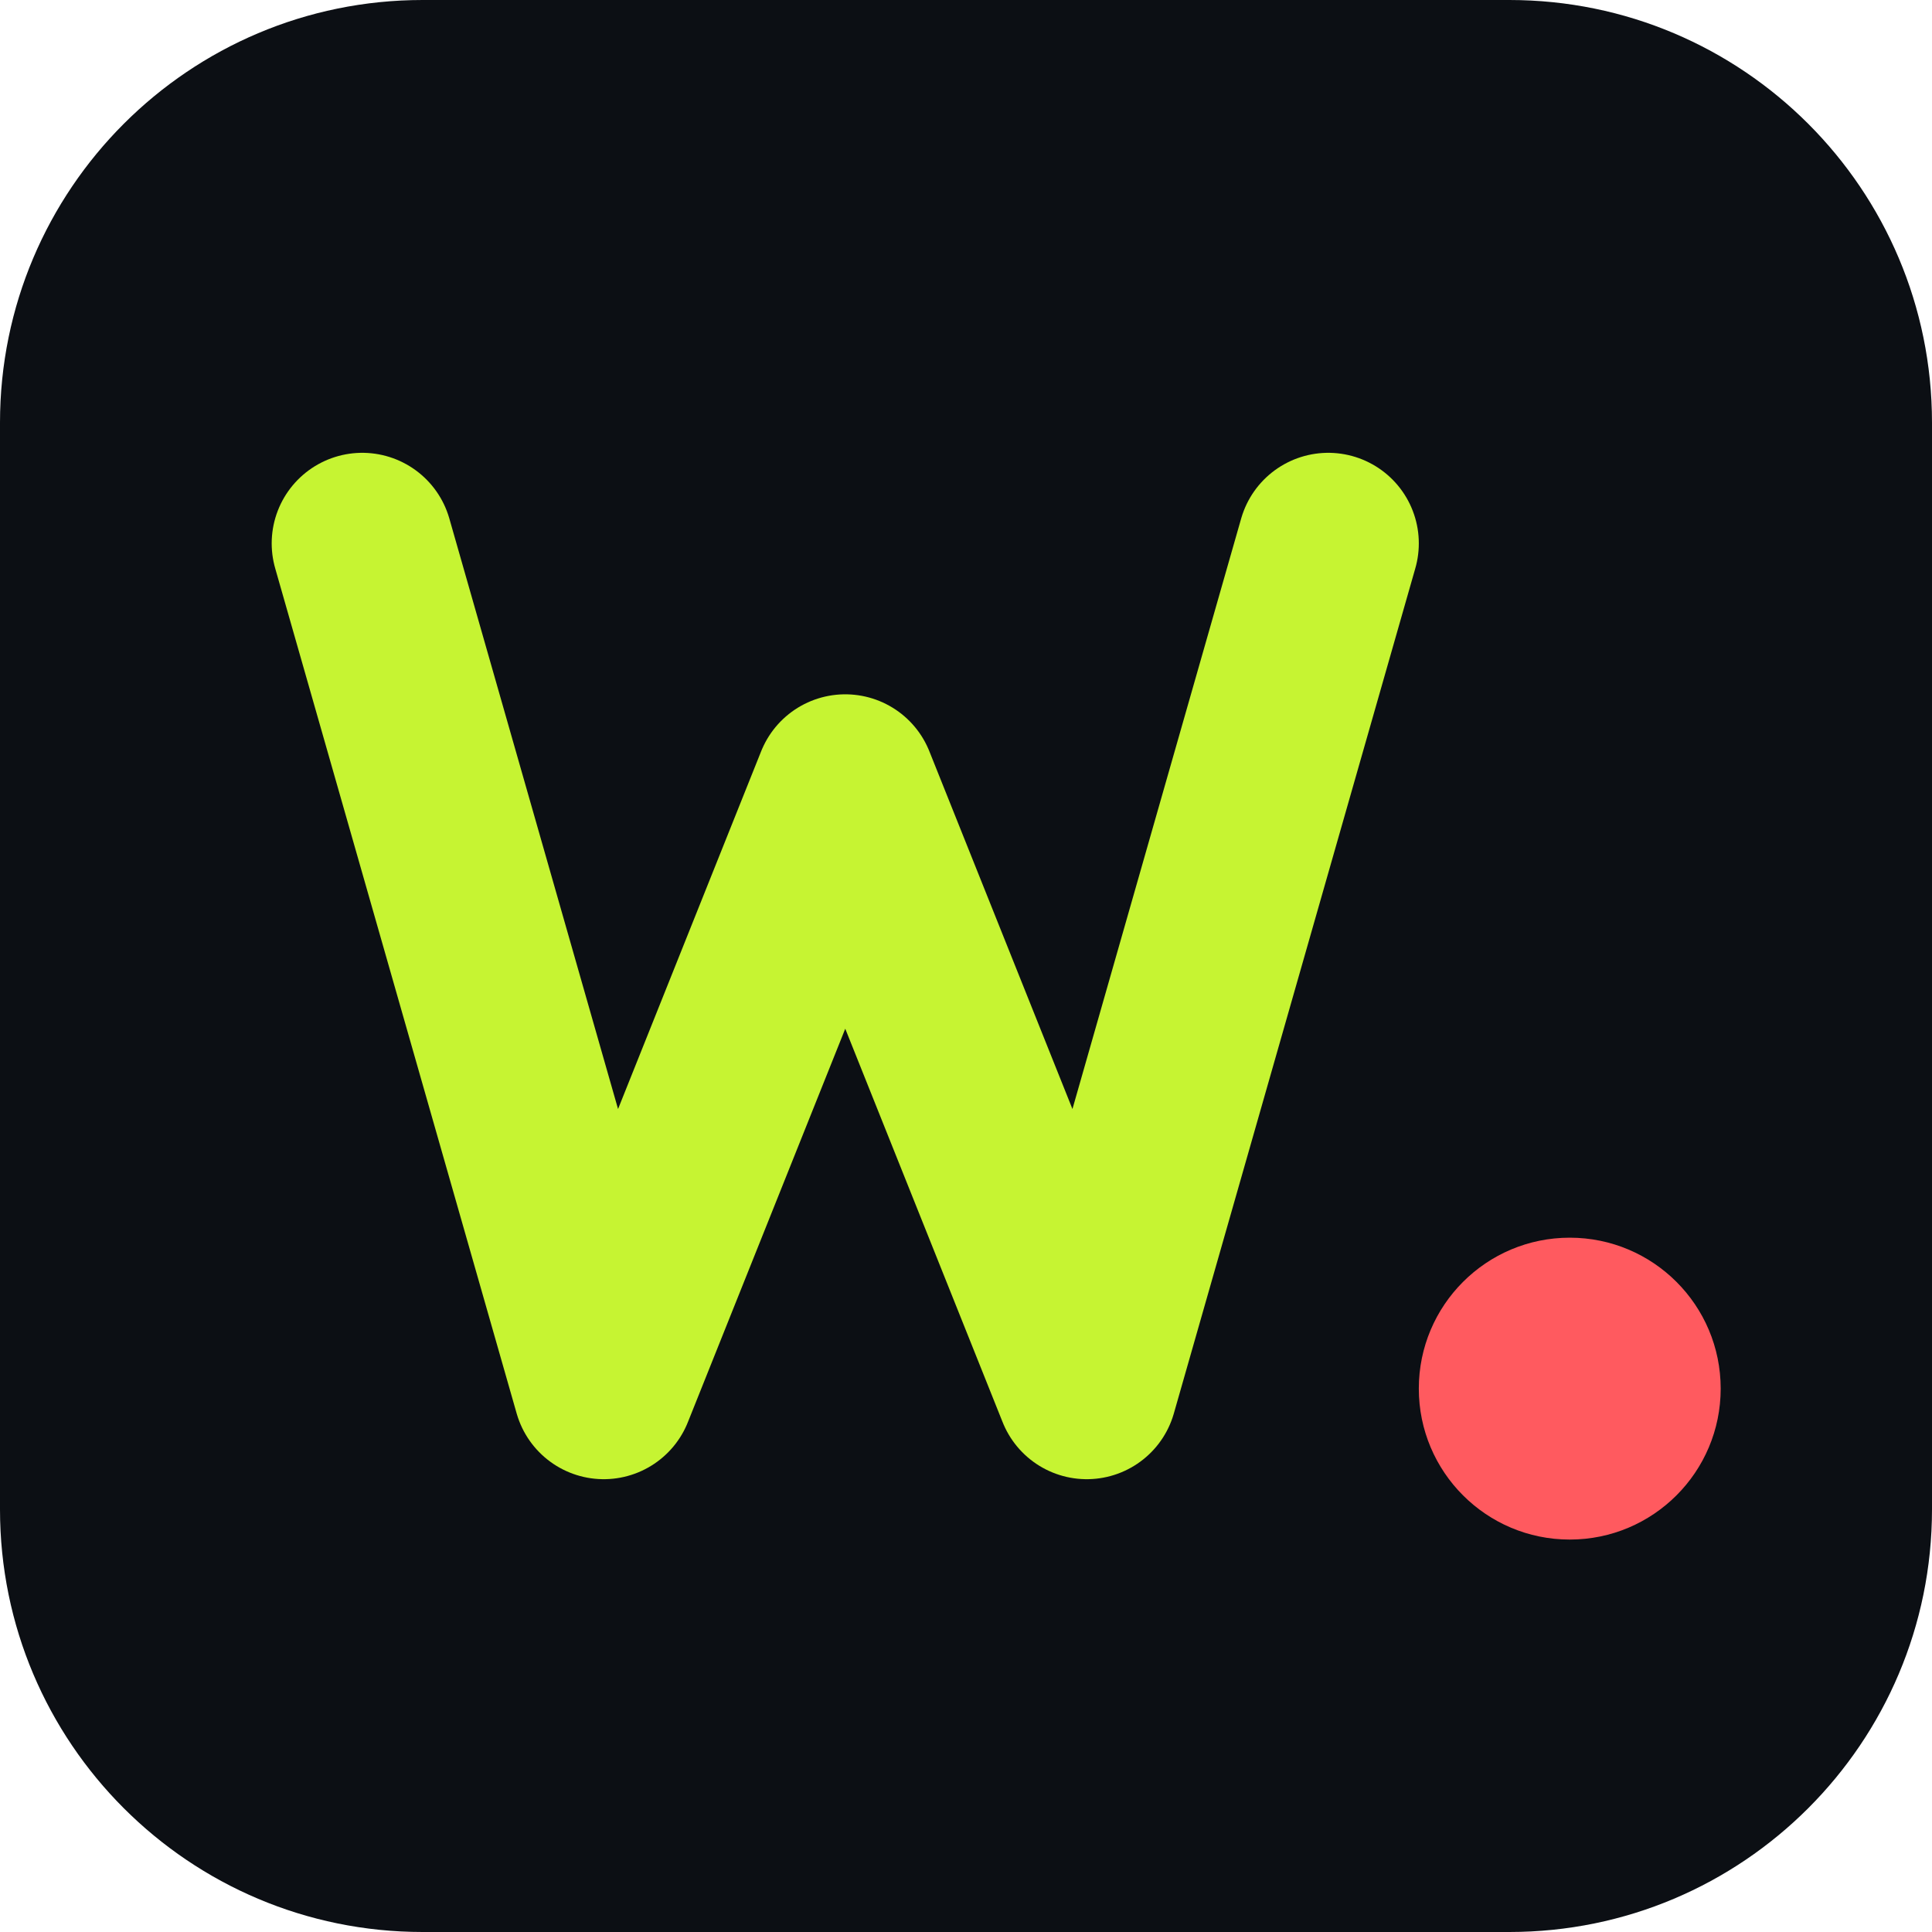
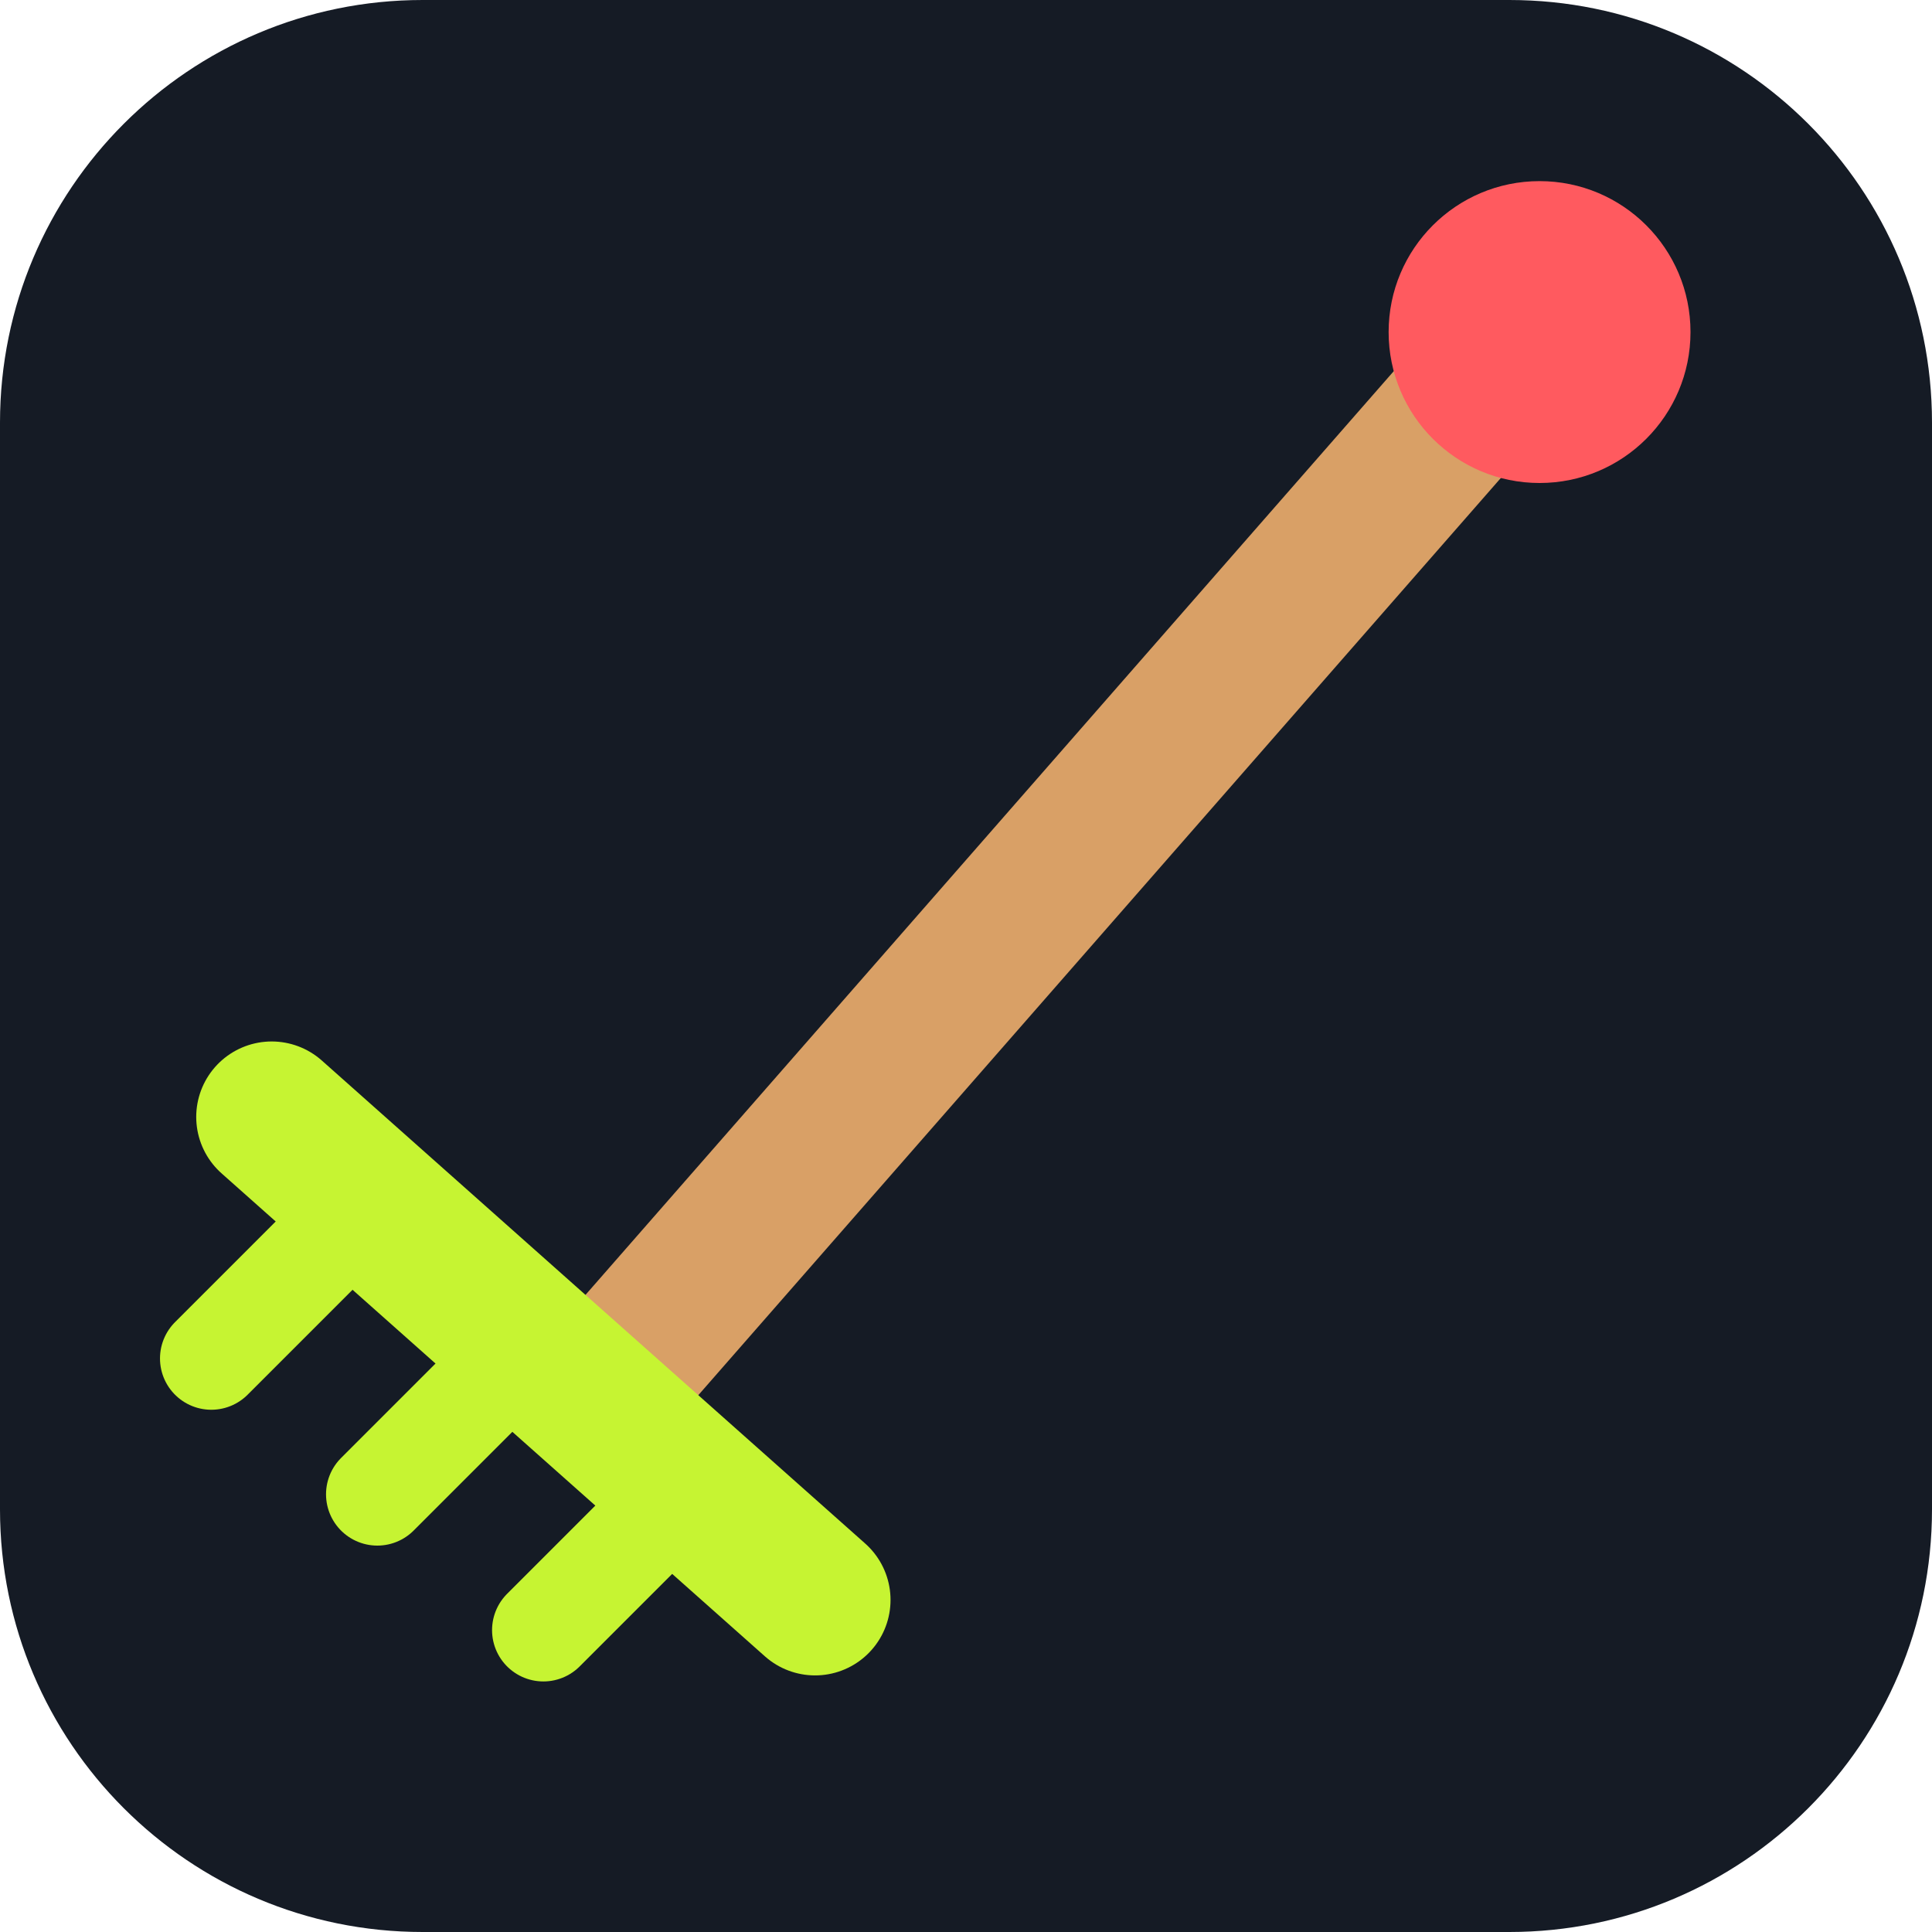
<svg xmlns="http://www.w3.org/2000/svg" viewBox="0 0 64 64">
-   <rect width="64" height="64" rx="14" fill="#0c0f14" />
-   <path d="M12 18l8 28 8-20 8 20 8-28" fill="none" stroke="#c6f432" stroke-width="6" stroke-linecap="round" stroke-linejoin="round" />
-   <circle cx="52" cy="46" r="5" fill="#ff5a5f" />
+   <rect width="64" height="64" rx="14" fill="#151b25" />
+   <path d="M20 46 L48 14" stroke="#d9a066" stroke-width="5" stroke-linecap="round" />
+   <path d="M9 37 L27 53" stroke="#c6f432" stroke-width="5" stroke-linecap="round" />
+   <path d="M12 40 l-5 5 M17.5 44.5 l-5 5 M23 49 l-5 5" stroke="#c6f432" stroke-width="3.4" stroke-linecap="round" />
+   <circle cx="51" cy="11" r="5" fill="#ff5a5f" />
</svg>
